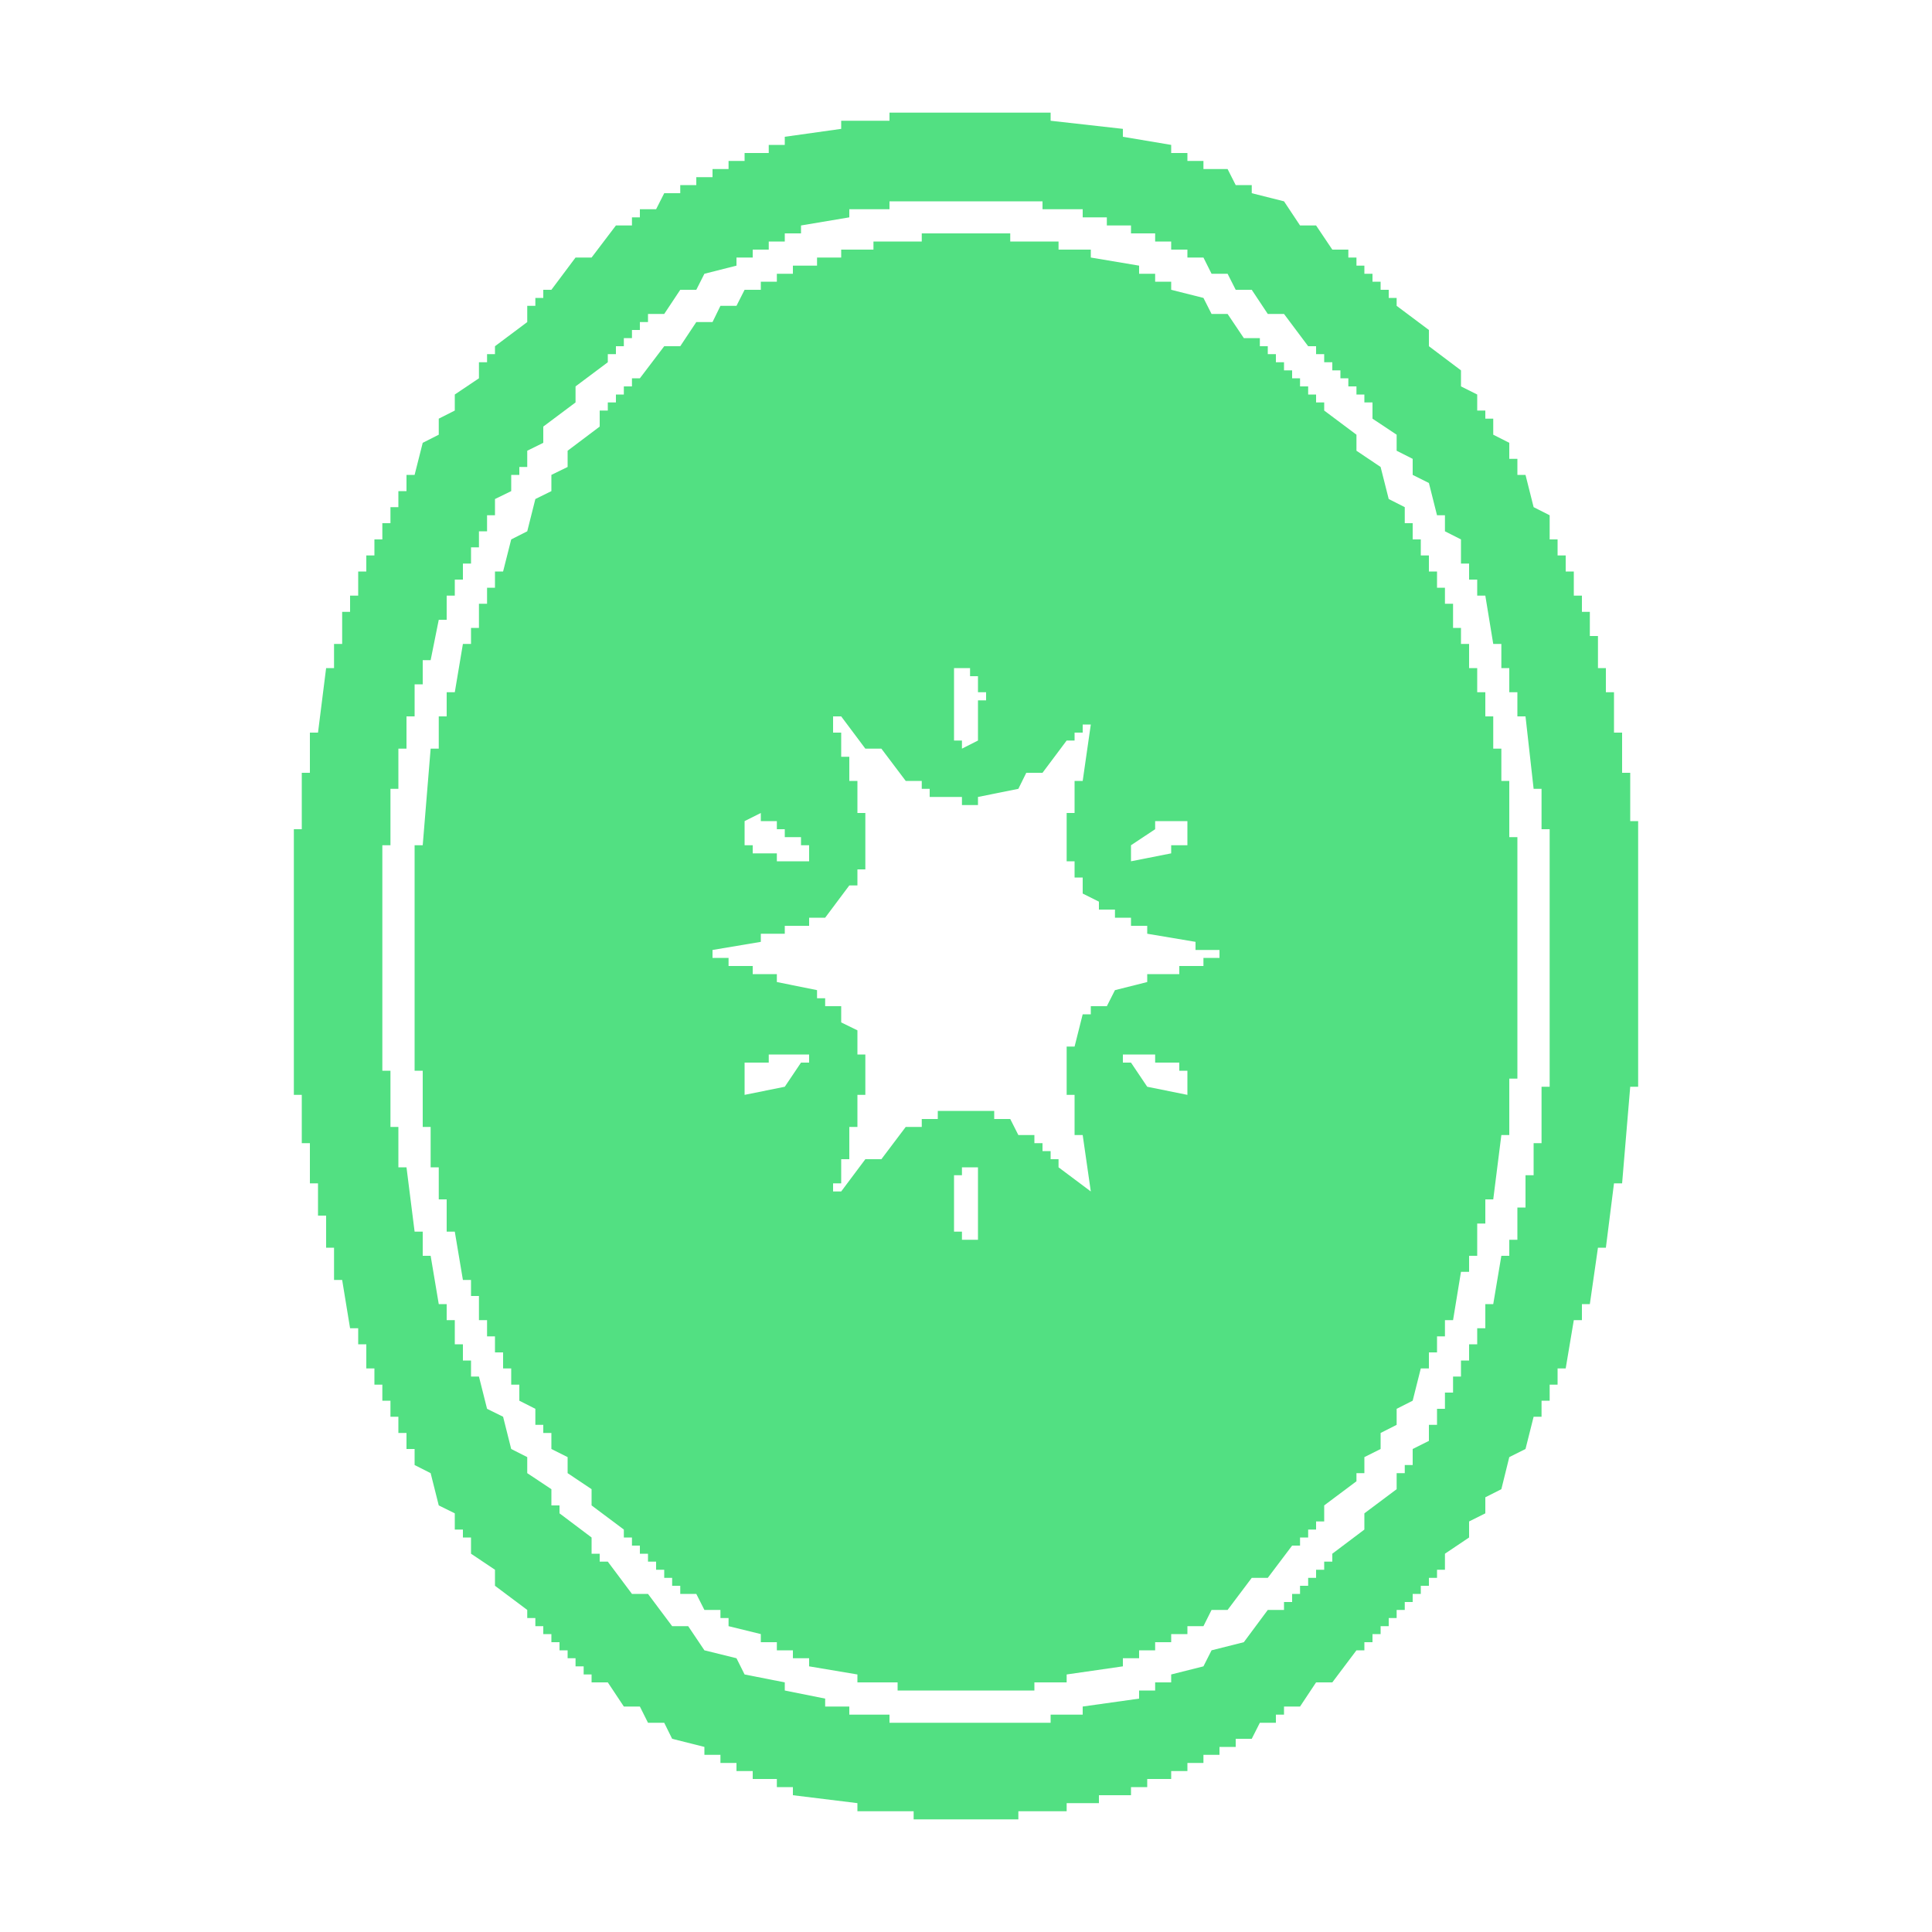
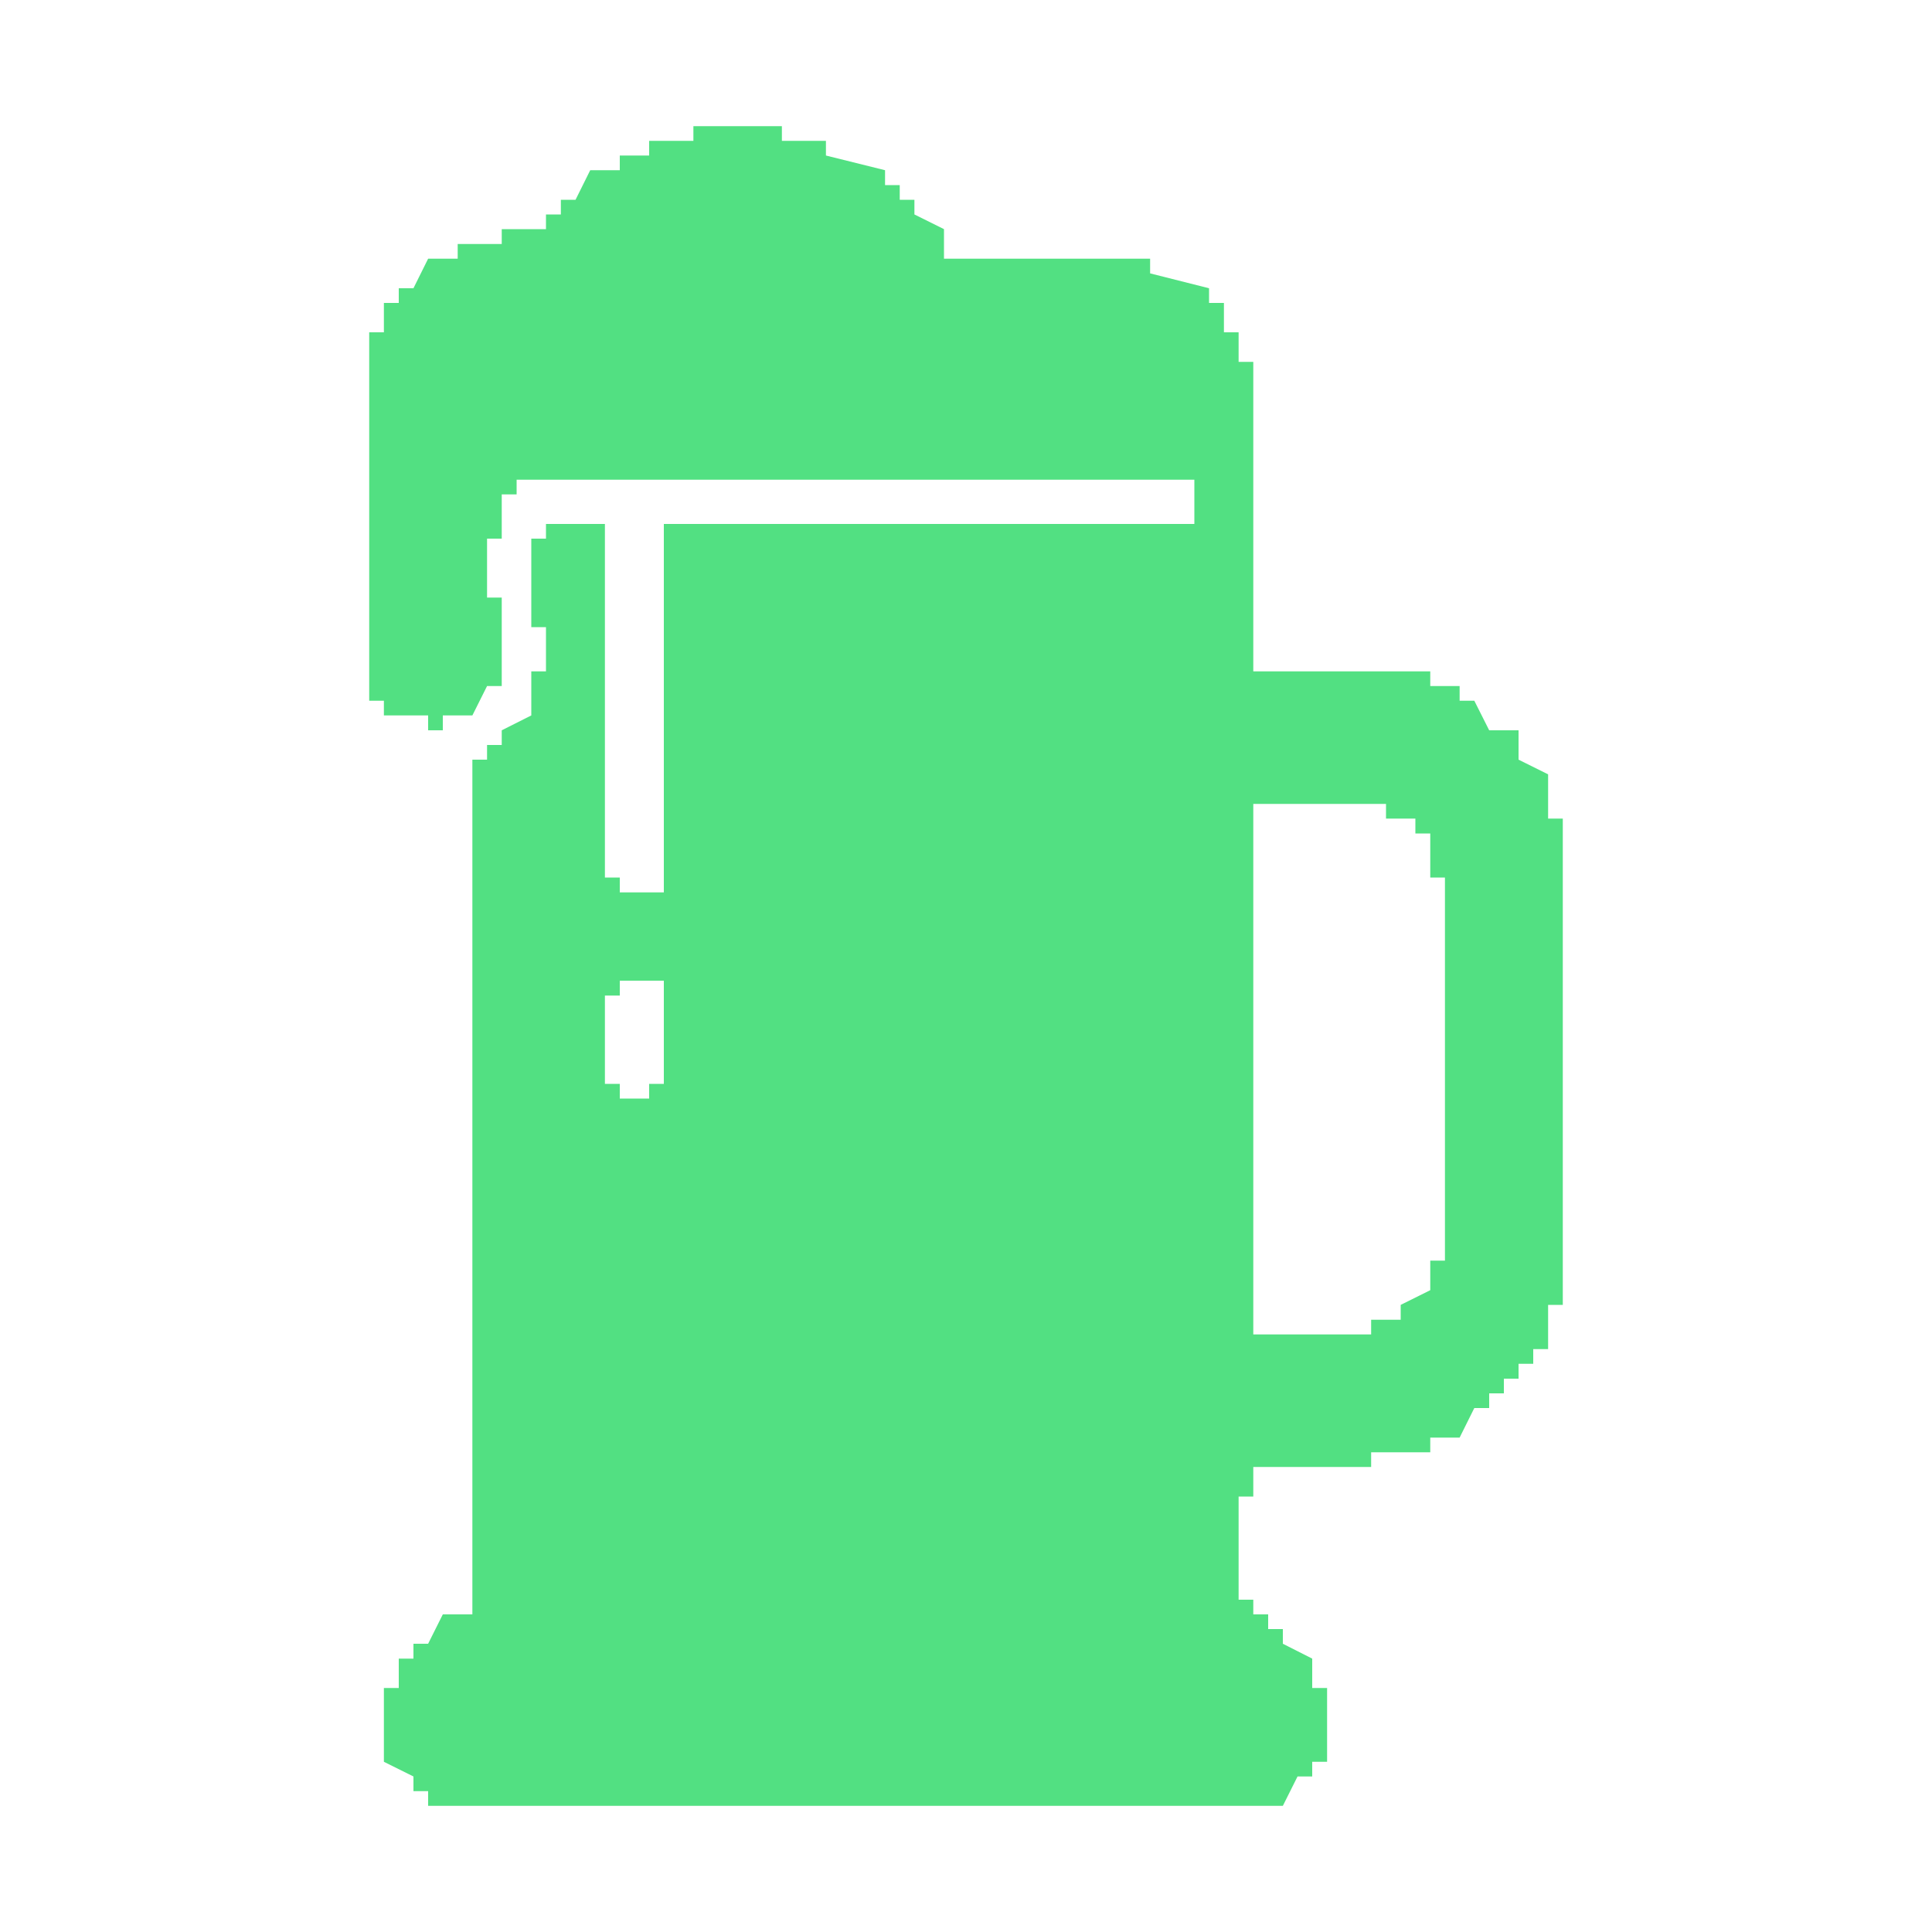
- <svg xmlns="http://www.w3.org/2000/svg" width="100" height="100" viewBox="0 0 100 100" style="color: #52e082;" data-source="fdfdfd.png" data-row="3" data-column="3">
-   <path fill="currentColor" fill-rule="evenodd" d="M 46.04 5.83 L 54.38 5.83 L 54.38 6.25 L 58.12 6.67 L 58.12 7.08 L 60.62 7.5 L 60.62 7.92 L 61.46 7.92 L 61.46 8.33 L 62.29 8.33 L 62.29 8.75 L 63.54 8.75 L 63.96 9.58 L 64.79 9.58 L 64.79 10 L 66.46 10.42 L 67.29 11.67 L 68.12 11.67 L 68.96 12.92 L 69.79 12.92 L 69.79 13.33 L 70.21 13.33 L 70.21 13.75 L 70.62 13.75 L 70.62 14.17 L 71.04 14.17 L 71.04 14.58 L 71.46 14.58 L 71.46 15 L 71.88 15 L 71.88 15.42 L 72.29 15.42 L 72.29 15.83 L 73.96 17.08 L 73.96 17.92 L 75.62 19.17 L 75.62 20 L 76.46 20.42 L 76.46 21.25 L 76.88 21.25 L 76.88 21.67 L 77.29 21.67 L 77.29 22.5 L 78.12 22.92 L 78.12 23.75 L 78.54 23.75 L 78.54 24.58 L 78.96 24.58 L 79.38 26.25 L 80.21 26.67 L 80.21 27.92 L 80.62 27.92 L 80.62 28.75 L 81.04 28.75 L 81.04 29.58 L 81.46 29.58 L 81.46 30.83 L 81.88 30.83 L 81.88 31.67 L 82.29 31.67 L 82.29 32.92 L 82.71 32.92 L 82.71 34.58 L 83.12 34.58 L 83.12 35.83 L 83.54 35.83 L 83.54 37.92 L 83.96 37.92 L 83.96 40 L 84.38 40 L 84.38 42.5 L 84.79 42.5 L 84.79 56.25 L 84.38 56.25 L 83.96 61.25 L 83.54 61.25 L 83.12 64.58 L 82.71 64.58 L 82.29 67.5 L 81.88 67.5 L 81.88 68.33 L 81.46 68.33 L 81.04 70.83 L 80.62 70.83 L 80.62 71.67 L 80.21 71.67 L 80.21 72.5 L 79.79 72.5 L 79.79 73.33 L 79.38 73.33 L 78.96 75 L 78.12 75.42 L 77.71 77.08 L 76.88 77.5 L 76.88 78.33 L 76.04 78.75 L 76.04 79.58 L 74.79 80.42 L 74.79 81.25 L 74.38 81.25 L 74.38 81.67 L 73.96 81.67 L 73.96 82.08 L 73.54 82.08 L 73.54 82.5 L 73.12 82.5 L 73.12 82.92 L 72.71 82.92 L 72.71 83.33 L 72.29 83.33 L 72.29 83.75 L 71.88 83.75 L 71.88 84.17 L 71.46 84.17 L 71.46 84.58 L 71.04 84.58 L 71.04 85 L 70.62 85 L 70.62 85.42 L 70.21 85.42 L 68.96 87.08 L 68.12 87.08 L 67.29 88.33 L 66.46 88.33 L 66.46 88.75 L 66.04 88.75 L 66.04 89.17 L 65.21 89.17 L 64.79 90 L 63.96 90 L 63.96 90.42 L 63.12 90.42 L 63.12 90.83 L 62.29 90.83 L 62.29 91.25 L 61.46 91.25 L 61.46 91.67 L 60.62 91.67 L 60.62 92.08 L 59.38 92.08 L 59.38 92.5 L 58.54 92.5 L 58.54 92.92 L 56.88 92.92 L 56.88 93.33 L 55.21 93.33 L 55.21 93.75 L 52.71 93.75 L 52.71 94.17 L 47.29 94.17 L 47.29 93.75 L 44.38 93.75 L 44.38 93.33 L 41.04 92.92 L 41.04 92.5 L 40.21 92.5 L 40.21 92.08 L 38.96 92.08 L 38.96 91.67 L 38.12 91.67 L 38.12 91.25 L 37.29 91.25 L 37.29 90.83 L 36.46 90.83 L 36.46 90.42 L 34.79 90 L 34.38 89.17 L 33.54 89.17 L 33.12 88.33 L 32.29 88.33 L 31.46 87.08 L 30.62 87.08 L 30.62 86.67 L 30.21 86.67 L 30.21 86.25 L 29.79 86.25 L 29.79 85.83 L 29.38 85.83 L 29.38 85.42 L 28.96 85.42 L 28.96 85 L 28.54 85 L 28.54 84.58 L 28.12 84.58 L 28.12 84.17 L 27.71 84.17 L 27.71 83.75 L 27.29 83.75 L 27.29 83.33 L 25.62 82.08 L 25.62 81.25 L 24.38 80.42 L 24.38 79.58 L 23.96 79.58 L 23.96 79.17 L 23.54 79.17 L 23.54 78.33 L 22.71 77.92 L 22.29 76.25 L 21.46 75.83 L 21.46 75 L 21.04 75 L 21.04 74.17 L 20.62 74.17 L 20.62 73.33 L 20.21 73.33 L 20.21 72.5 L 19.79 72.5 L 19.79 71.67 L 19.38 71.67 L 19.38 70.83 L 18.96 70.83 L 18.96 69.58 L 18.54 69.58 L 18.54 68.75 L 18.12 68.75 L 17.71 66.25 L 17.29 66.25 L 17.29 64.58 L 16.88 64.58 L 16.88 62.92 L 16.46 62.92 L 16.46 61.25 L 16.04 61.25 L 16.04 59.17 L 15.62 59.17 L 15.62 56.67 L 15.21 56.67 L 15.21 42.92 L 15.62 42.92 L 15.62 40 L 16.04 40 L 16.04 37.92 L 16.46 37.92 L 16.88 34.58 L 17.29 34.58 L 17.29 33.33 L 17.71 33.33 L 17.71 31.67 L 18.12 31.67 L 18.12 30.83 L 18.54 30.83 L 18.54 29.58 L 18.96 29.58 L 18.96 28.75 L 19.38 28.75 L 19.38 27.92 L 19.79 27.92 L 19.79 27.08 L 20.21 27.08 L 20.21 26.25 L 20.62 26.25 L 20.62 25.42 L 21.04 25.42 L 21.04 24.58 L 21.46 24.58 L 21.88 22.92 L 22.71 22.5 L 22.71 21.67 L 23.54 21.25 L 23.54 20.42 L 24.79 19.58 L 24.79 18.75 L 25.21 18.75 L 25.21 18.33 L 25.62 18.33 L 25.62 17.92 L 27.29 16.67 L 27.29 15.83 L 27.71 15.83 L 27.71 15.42 L 28.12 15.42 L 28.12 15 L 28.54 15 L 29.79 13.33 L 30.62 13.33 L 31.88 11.67 L 32.71 11.67 L 32.71 11.25 L 33.12 11.25 L 33.12 10.83 L 33.96 10.83 L 34.38 10 L 35.21 10 L 35.21 9.58 L 36.04 9.58 L 36.04 9.17 L 36.88 9.17 L 36.88 8.75 L 37.71 8.75 L 37.71 8.33 L 38.54 8.33 L 38.54 7.92 L 39.79 7.92 L 39.79 7.5 L 40.62 7.5 L 40.62 7.08 L 43.54 6.67 L 43.54 6.25 L 46.04 6.25 Z M 47.71 12.08 L 52.29 12.08 L 52.29 12.5 L 54.79 12.5 L 54.79 12.92 L 56.46 12.92 L 56.46 13.33 L 58.96 13.75 L 58.96 14.17 L 59.79 14.17 L 59.79 14.58 L 60.62 14.58 L 60.62 15 L 62.29 15.42 L 62.71 16.25 L 63.54 16.25 L 64.38 17.5 L 65.21 17.5 L 65.21 17.92 L 65.62 17.92 L 65.62 18.33 L 66.04 18.33 L 66.04 18.75 L 66.46 18.75 L 66.46 19.17 L 66.88 19.17 L 66.88 19.58 L 67.29 19.58 L 67.29 20 L 67.71 20 L 67.71 20.42 L 68.12 20.42 L 68.12 20.83 L 68.54 20.83 L 68.54 21.25 L 70.21 22.5 L 70.21 23.33 L 71.46 24.17 L 71.88 25.83 L 72.71 26.25 L 72.71 27.08 L 73.12 27.08 L 73.12 27.92 L 73.54 27.92 L 73.54 28.75 L 73.96 28.75 L 73.96 29.58 L 74.38 29.58 L 74.38 30.42 L 74.79 30.42 L 74.79 31.25 L 75.21 31.25 L 75.21 32.5 L 75.62 32.5 L 75.62 33.33 L 76.04 33.33 L 76.04 34.58 L 76.46 34.58 L 76.46 35.83 L 76.88 35.83 L 76.88 37.08 L 77.29 37.08 L 77.29 38.75 L 77.71 38.75 L 77.71 40.42 L 78.12 40.42 L 78.12 43.33 L 78.54 43.33 L 78.54 55.83 L 78.12 55.83 L 78.12 58.75 L 77.71 58.75 L 77.29 62.08 L 76.88 62.08 L 76.88 63.33 L 76.46 63.33 L 76.46 65 L 76.04 65 L 76.04 65.83 L 75.62 65.83 L 75.21 68.33 L 74.79 68.33 L 74.79 69.17 L 74.38 69.17 L 74.38 70 L 73.96 70 L 73.96 70.83 L 73.54 70.83 L 73.12 72.5 L 72.29 72.92 L 72.29 73.75 L 71.46 74.17 L 71.46 75 L 70.62 75.42 L 70.62 76.25 L 70.21 76.25 L 70.21 76.67 L 68.54 77.92 L 68.54 78.75 L 68.12 78.75 L 68.12 79.17 L 67.71 79.17 L 67.71 79.58 L 67.29 79.58 L 67.29 80 L 66.88 80 L 65.62 81.67 L 64.79 81.67 L 63.54 83.33 L 62.71 83.33 L 62.29 84.17 L 61.46 84.17 L 61.46 84.58 L 60.62 84.58 L 60.62 85 L 59.79 85 L 59.79 85.42 L 58.96 85.42 L 58.96 85.83 L 58.12 85.83 L 58.12 86.25 L 55.21 86.67 L 55.21 87.08 L 53.54 87.08 L 53.54 87.5 L 46.46 87.5 L 46.46 87.08 L 44.38 87.08 L 44.38 86.67 L 41.88 86.25 L 41.88 85.83 L 41.04 85.83 L 41.04 85.42 L 40.21 85.42 L 40.21 85 L 39.38 85 L 39.38 84.58 L 37.71 84.17 L 37.71 83.75 L 37.29 83.75 L 37.29 83.33 L 36.46 83.33 L 36.04 82.5 L 35.21 82.5 L 35.21 82.08 L 34.79 82.08 L 34.79 81.67 L 34.38 81.67 L 34.38 81.25 L 33.96 81.25 L 33.96 80.83 L 33.54 80.83 L 33.54 80.42 L 33.12 80.42 L 33.12 80 L 32.71 80 L 32.71 79.58 L 32.29 79.58 L 32.29 79.17 L 30.62 77.92 L 30.62 77.08 L 29.38 76.25 L 29.38 75.42 L 28.54 75 L 28.54 74.17 L 28.12 74.17 L 28.12 73.75 L 27.71 73.75 L 27.71 72.92 L 26.88 72.5 L 26.88 71.67 L 26.46 71.67 L 26.46 70.83 L 26.04 70.83 L 26.04 70 L 25.62 70 L 25.62 69.17 L 25.21 69.17 L 25.21 68.33 L 24.79 68.33 L 24.79 67.08 L 24.38 67.08 L 24.38 66.25 L 23.96 66.25 L 23.54 63.75 L 23.12 63.75 L 23.12 62.08 L 22.71 62.08 L 22.71 60.42 L 22.29 60.42 L 22.29 58.33 L 21.88 58.33 L 21.88 55.42 L 21.46 55.42 L 21.46 43.75 L 21.88 43.75 L 22.29 38.75 L 22.71 38.75 L 22.71 37.08 L 23.12 37.08 L 23.12 35.83 L 23.54 35.83 L 23.96 33.33 L 24.38 33.33 L 24.38 32.5 L 24.79 32.5 L 24.79 31.25 L 25.21 31.25 L 25.21 30.42 L 25.62 30.42 L 25.62 29.58 L 26.04 29.58 L 26.46 27.92 L 27.29 27.5 L 27.71 25.83 L 28.54 25.42 L 28.54 24.58 L 29.38 24.17 L 29.38 23.33 L 31.04 22.08 L 31.04 21.25 L 31.46 21.25 L 31.46 20.83 L 31.88 20.83 L 31.88 20.42 L 32.29 20.42 L 32.29 20 L 32.71 20 L 32.71 19.58 L 33.12 19.58 L 34.38 17.92 L 35.21 17.92 L 36.04 16.67 L 36.88 16.67 L 37.29 15.83 L 38.12 15.83 L 38.54 15 L 39.38 15 L 39.38 14.58 L 40.21 14.58 L 40.21 14.17 L 41.04 14.17 L 41.04 13.75 L 42.29 13.75 L 42.29 13.33 L 43.54 13.33 L 43.54 12.92 L 45.21 12.92 L 45.21 12.5 L 47.71 12.5 Z M 50.62 36.25 L 51.04 36.25 L 51.04 35.83 L 50.62 35.83 L 50.62 35 L 50.21 35 L 50.21 34.58 L 49.38 34.58 L 49.38 38.33 L 49.79 38.33 L 49.79 38.75 L 50.62 38.33 Z M 43.12 37.92 L 43.54 37.92 L 43.54 39.17 L 43.96 39.17 L 43.96 40.42 L 44.38 40.42 L 44.38 42.08 L 44.79 42.08 L 44.79 45 L 44.38 45 L 44.38 45.83 L 43.96 45.83 L 42.71 47.5 L 41.88 47.5 L 41.88 47.92 L 40.62 47.92 L 40.62 48.33 L 39.38 48.33 L 39.38 48.75 L 36.88 49.17 L 36.88 49.58 L 37.71 49.58 L 37.71 50 L 38.96 50 L 38.96 50.42 L 40.21 50.42 L 40.21 50.83 L 42.29 51.25 L 42.29 51.67 L 42.71 51.67 L 42.71 52.08 L 43.54 52.08 L 43.54 52.92 L 44.38 53.33 L 44.38 54.58 L 44.79 54.58 L 44.79 56.67 L 44.38 56.67 L 44.38 58.33 L 43.96 58.33 L 43.96 60 L 43.54 60 L 43.54 61.25 L 43.12 61.25 L 43.12 61.67 L 43.54 61.67 L 44.79 60 L 45.62 60 L 46.88 58.33 L 47.71 58.33 L 47.71 57.92 L 48.54 57.92 L 48.54 57.5 L 51.46 57.5 L 51.46 57.92 L 52.29 57.92 L 52.71 58.75 L 53.54 58.75 L 53.54 59.17 L 53.96 59.17 L 53.96 59.58 L 54.38 59.58 L 54.38 60 L 54.79 60 L 54.79 60.42 L 56.46 61.67 L 56.04 58.75 L 55.62 58.75 L 55.62 56.67 L 55.21 56.67 L 55.21 54.17 L 55.62 54.17 L 56.04 52.5 L 56.46 52.5 L 56.46 52.08 L 57.29 52.08 L 57.71 51.25 L 59.38 50.83 L 59.38 50.42 L 61.04 50.42 L 61.04 50 L 62.29 50 L 62.29 49.58 L 63.12 49.58 L 63.12 49.17 L 61.88 49.17 L 61.88 48.75 L 59.38 48.33 L 59.38 47.92 L 58.54 47.92 L 58.54 47.5 L 57.71 47.5 L 57.71 47.08 L 56.88 47.08 L 56.88 46.67 L 56.04 46.25 L 56.04 45.42 L 55.62 45.42 L 55.62 44.58 L 55.21 44.58 L 55.21 42.08 L 55.62 42.08 L 55.62 40.42 L 56.04 40.42 L 56.46 37.5 L 56.04 37.5 L 56.04 37.92 L 55.62 37.92 L 55.62 38.33 L 55.21 38.33 L 53.96 40 L 53.12 40 L 52.71 40.83 L 50.62 41.25 L 50.62 41.67 L 49.79 41.67 L 49.79 41.25 L 48.12 41.25 L 48.12 40.83 L 47.71 40.83 L 47.71 40.42 L 46.88 40.42 L 45.62 38.75 L 44.79 38.75 L 43.54 37.08 L 43.12 37.08 Z M 38.54 43.75 L 38.96 43.75 L 38.96 44.17 L 40.21 44.17 L 40.21 44.58 L 41.88 44.58 L 41.88 43.75 L 41.46 43.75 L 41.46 43.33 L 40.62 43.33 L 40.62 42.92 L 40.21 42.92 L 40.21 42.5 L 39.38 42.5 L 39.38 42.08 L 38.54 42.5 Z M 60.62 43.75 L 61.46 43.75 L 61.46 42.5 L 59.79 42.5 L 59.79 42.92 L 58.54 43.75 L 58.54 44.58 L 60.62 44.17 Z M 41.46 55 L 41.88 55 L 41.88 54.58 L 39.79 54.58 L 39.79 55 L 38.54 55 L 38.54 56.67 L 40.62 56.25 Z M 58.12 55 L 58.54 55 L 59.38 56.25 L 61.46 56.67 L 61.46 55.42 L 61.04 55.42 L 61.04 55 L 59.79 55 L 59.79 54.58 L 58.12 54.58 Z M 19.79 55.42 L 20.21 55.42 L 20.21 58.33 L 20.62 58.33 L 20.62 60.42 L 21.04 60.42 L 21.46 63.75 L 21.88 63.75 L 21.88 65 L 22.29 65 L 22.71 67.5 L 23.12 67.5 L 23.12 68.33 L 23.54 68.33 L 23.54 69.58 L 23.96 69.58 L 23.96 70.42 L 24.38 70.42 L 24.38 71.25 L 24.79 71.25 L 25.21 72.92 L 26.04 73.33 L 26.46 75 L 27.29 75.42 L 27.29 76.25 L 28.54 77.08 L 28.54 77.92 L 28.96 77.92 L 28.96 78.33 L 30.62 79.58 L 30.62 80.42 L 31.04 80.42 L 31.04 80.83 L 31.46 80.83 L 32.71 82.5 L 33.54 82.5 L 34.79 84.17 L 35.62 84.17 L 36.46 85.42 L 38.12 85.83 L 38.54 86.67 L 40.62 87.08 L 40.62 87.5 L 42.71 87.92 L 42.71 88.33 L 43.96 88.33 L 43.96 88.75 L 46.04 88.75 L 46.04 89.17 L 54.38 89.17 L 54.38 88.75 L 56.04 88.75 L 56.04 88.33 L 58.96 87.92 L 58.96 87.5 L 59.79 87.5 L 59.79 87.08 L 60.62 87.08 L 60.62 86.67 L 62.29 86.25 L 62.71 85.42 L 64.38 85 L 65.62 83.33 L 66.46 83.33 L 66.46 82.92 L 66.88 82.92 L 66.88 82.5 L 67.29 82.5 L 67.29 82.08 L 67.71 82.08 L 67.71 81.67 L 68.12 81.67 L 68.12 81.25 L 68.54 81.25 L 68.54 80.83 L 68.96 80.83 L 68.96 80.42 L 70.62 79.17 L 70.62 78.33 L 72.29 77.08 L 72.29 76.25 L 72.71 76.25 L 72.71 75.83 L 73.12 75.83 L 73.12 75 L 73.96 74.58 L 73.96 73.75 L 74.38 73.75 L 74.38 72.92 L 74.79 72.92 L 74.79 72.08 L 75.21 72.08 L 75.21 71.25 L 75.62 71.25 L 75.62 70.42 L 76.04 70.42 L 76.04 69.58 L 76.46 69.58 L 76.46 68.75 L 76.88 68.75 L 76.88 67.5 L 77.29 67.5 L 77.71 65 L 78.12 65 L 78.12 64.17 L 78.54 64.17 L 78.54 62.5 L 78.96 62.5 L 78.96 60.83 L 79.38 60.83 L 79.38 59.17 L 79.79 59.17 L 79.79 56.25 L 80.21 56.25 L 80.21 42.92 L 79.79 42.92 L 79.79 40.83 L 79.38 40.83 L 78.96 37.08 L 78.54 37.08 L 78.54 35.83 L 78.12 35.83 L 78.12 34.58 L 77.71 34.58 L 77.71 33.33 L 77.29 33.33 L 76.88 30.83 L 76.46 30.83 L 76.46 30 L 76.04 30 L 76.04 29.17 L 75.62 29.17 L 75.62 27.92 L 74.79 27.5 L 74.79 26.67 L 74.38 26.67 L 73.96 25 L 73.12 24.58 L 73.12 23.75 L 72.29 23.33 L 72.29 22.5 L 71.04 21.67 L 71.04 20.83 L 70.62 20.83 L 70.62 20.42 L 70.21 20.42 L 70.21 20 L 69.79 20 L 69.79 19.58 L 69.38 19.58 L 69.38 19.17 L 68.96 19.17 L 68.96 18.75 L 68.54 18.75 L 68.54 18.33 L 68.12 18.33 L 68.12 17.92 L 67.71 17.92 L 66.46 16.25 L 65.62 16.25 L 64.79 15 L 63.96 15 L 63.54 14.17 L 62.71 14.17 L 62.29 13.33 L 61.46 13.33 L 61.46 12.92 L 60.62 12.92 L 60.62 12.5 L 59.79 12.5 L 59.79 12.08 L 58.54 12.08 L 58.54 11.67 L 57.29 11.67 L 57.29 11.25 L 56.04 11.25 L 56.04 10.83 L 53.96 10.83 L 53.96 10.42 L 46.04 10.42 L 46.04 10.83 L 43.96 10.83 L 43.96 11.25 L 41.46 11.67 L 41.46 12.08 L 40.62 12.08 L 40.62 12.5 L 39.79 12.5 L 39.79 12.92 L 38.96 12.92 L 38.96 13.33 L 38.12 13.33 L 38.12 13.75 L 36.46 14.17 L 36.04 15 L 35.21 15 L 34.38 16.25 L 33.54 16.25 L 33.54 16.67 L 33.12 16.67 L 33.12 17.08 L 32.71 17.08 L 32.71 17.5 L 32.29 17.5 L 32.29 17.92 L 31.88 17.92 L 31.88 18.33 L 31.46 18.33 L 31.46 18.75 L 29.79 20 L 29.79 20.83 L 28.12 22.08 L 28.12 22.92 L 27.29 23.33 L 27.29 24.17 L 26.88 24.17 L 26.88 24.58 L 26.46 24.58 L 26.46 25.42 L 25.62 25.83 L 25.62 26.67 L 25.21 26.67 L 25.21 27.5 L 24.79 27.5 L 24.79 28.33 L 24.38 28.33 L 24.38 29.17 L 23.96 29.17 L 23.96 30 L 23.54 30 L 23.54 30.83 L 23.12 30.83 L 23.12 32.08 L 22.71 32.08 L 22.29 34.17 L 21.88 34.17 L 21.88 35.42 L 21.46 35.42 L 21.46 37.08 L 21.04 37.08 L 21.04 38.75 L 20.62 38.75 L 20.62 40.83 L 20.21 40.83 L 20.21 43.75 L 19.79 43.75 Z M 49.38 63.75 L 49.79 63.75 L 49.79 64.17 L 50.62 64.17 L 50.62 60.42 L 49.79 60.42 L 49.79 60.83 L 49.38 60.83 Z" />
+ <svg xmlns="http://www.w3.org/2000/svg" width="100" height="100" viewBox="0 0 100 100" style="color: #52e082;" data-source="sheet-13" data-row="4" data-column="1">
+   <path fill="currentColor" fill-rule="evenodd" d="M 35.89 6.53 L 40.47 6.53 L 40.47 7.29 L 42.75 7.29 L 42.75 8.05 L 45.81 8.81 L 45.81 9.58 L 46.57 9.58 L 46.57 10.34 L 47.33 10.34 L 47.33 11.1 L 48.86 11.86 L 48.86 13.39 L 59.53 13.39 L 59.53 14.15 L 62.58 14.92 L 62.58 15.68 L 63.35 15.68 L 63.35 17.2 L 64.11 17.2 L 64.11 18.73 L 64.87 18.73 L 64.87 34.75 L 74.03 34.75 L 74.03 35.51 L 75.55 35.51 L 75.55 36.27 L 76.31 36.27 L 77.08 37.8 L 78.6 37.8 L 78.6 39.32 L 80.13 40.08 L 80.13 42.37 L 80.89 42.37 L 80.89 67.54 L 80.13 67.54 L 80.13 69.83 L 79.36 69.83 L 79.36 70.59 L 78.6 70.59 L 78.6 71.36 L 77.84 71.36 L 77.84 72.12 L 77.08 72.12 L 77.08 72.88 L 76.31 72.88 L 75.55 74.41 L 74.03 74.41 L 74.03 75.17 L 70.97 75.17 L 70.97 75.93 L 64.87 75.93 L 64.87 77.46 L 64.11 77.46 L 64.11 82.8 L 64.87 82.8 L 64.87 83.56 L 65.64 83.56 L 65.64 84.32 L 66.4 84.32 L 66.4 85.08 L 67.92 85.85 L 67.92 87.37 L 68.69 87.37 L 68.69 91.19 L 67.92 91.19 L 67.92 91.95 L 67.16 91.95 L 66.4 93.47 L 22.16 93.47 L 22.16 92.71 L 21.4 92.71 L 21.4 91.95 L 19.87 91.19 L 19.87 87.37 L 20.64 87.37 L 20.64 85.85 L 21.4 85.85 L 21.4 85.08 L 22.16 85.08 L 22.92 83.56 L 24.45 83.56 L 24.45 39.32 L 25.21 39.32 L 25.21 38.56 L 25.97 38.56 L 25.97 37.8 L 27.5 37.03 L 27.5 34.75 L 28.26 34.75 L 28.26 32.46 L 27.5 32.46 L 27.5 27.88 L 28.26 27.88 L 28.26 27.12 L 31.31 27.12 L 31.31 45.42 L 32.08 45.42 L 32.08 46.19 L 34.36 46.19 L 34.36 27.12 L 61.82 27.12 L 61.82 24.83 L 26.74 24.83 L 26.74 25.59 L 25.97 25.59 L 25.97 27.88 L 25.21 27.88 L 25.21 30.93 L 25.97 30.93 L 25.97 35.51 L 25.21 35.51 L 24.45 37.03 L 22.92 37.03 L 22.92 37.8 L 22.16 37.8 L 22.16 37.03 L 19.87 37.03 L 19.87 36.27 L 19.11 36.27 L 19.11 17.2 L 19.87 17.2 L 19.87 15.68 L 20.64 15.68 L 20.64 14.92 L 21.4 14.92 L 22.16 13.39 L 23.69 13.39 L 23.69 12.63 L 25.97 12.63 L 25.97 11.86 L 28.26 11.86 L 28.26 11.1 L 29.03 11.1 L 29.03 10.34 L 29.79 10.34 L 30.55 8.81 L 32.08 8.81 L 32.08 8.05 L 33.6 8.05 L 33.6 7.29 L 35.89 7.29 Z M 31.31 56.1 L 32.08 56.1 L 32.08 56.86 L 33.6 56.86 L 33.6 56.1 L 34.36 56.1 L 34.36 50.76 L 32.08 50.76 L 32.08 51.53 L 31.31 51.53 Z M 74.03 65.25 L 74.79 65.25 L 74.79 45.42 L 74.03 45.42 L 74.03 43.14 L 73.26 43.14 L 73.26 42.37 L 71.74 42.37 L 71.74 41.61 L 64.87 41.61 L 64.87 69.07 L 70.97 69.07 L 70.97 68.31 L 72.5 68.31 L 72.5 67.54 L 74.03 66.78 Z" />
</svg>
